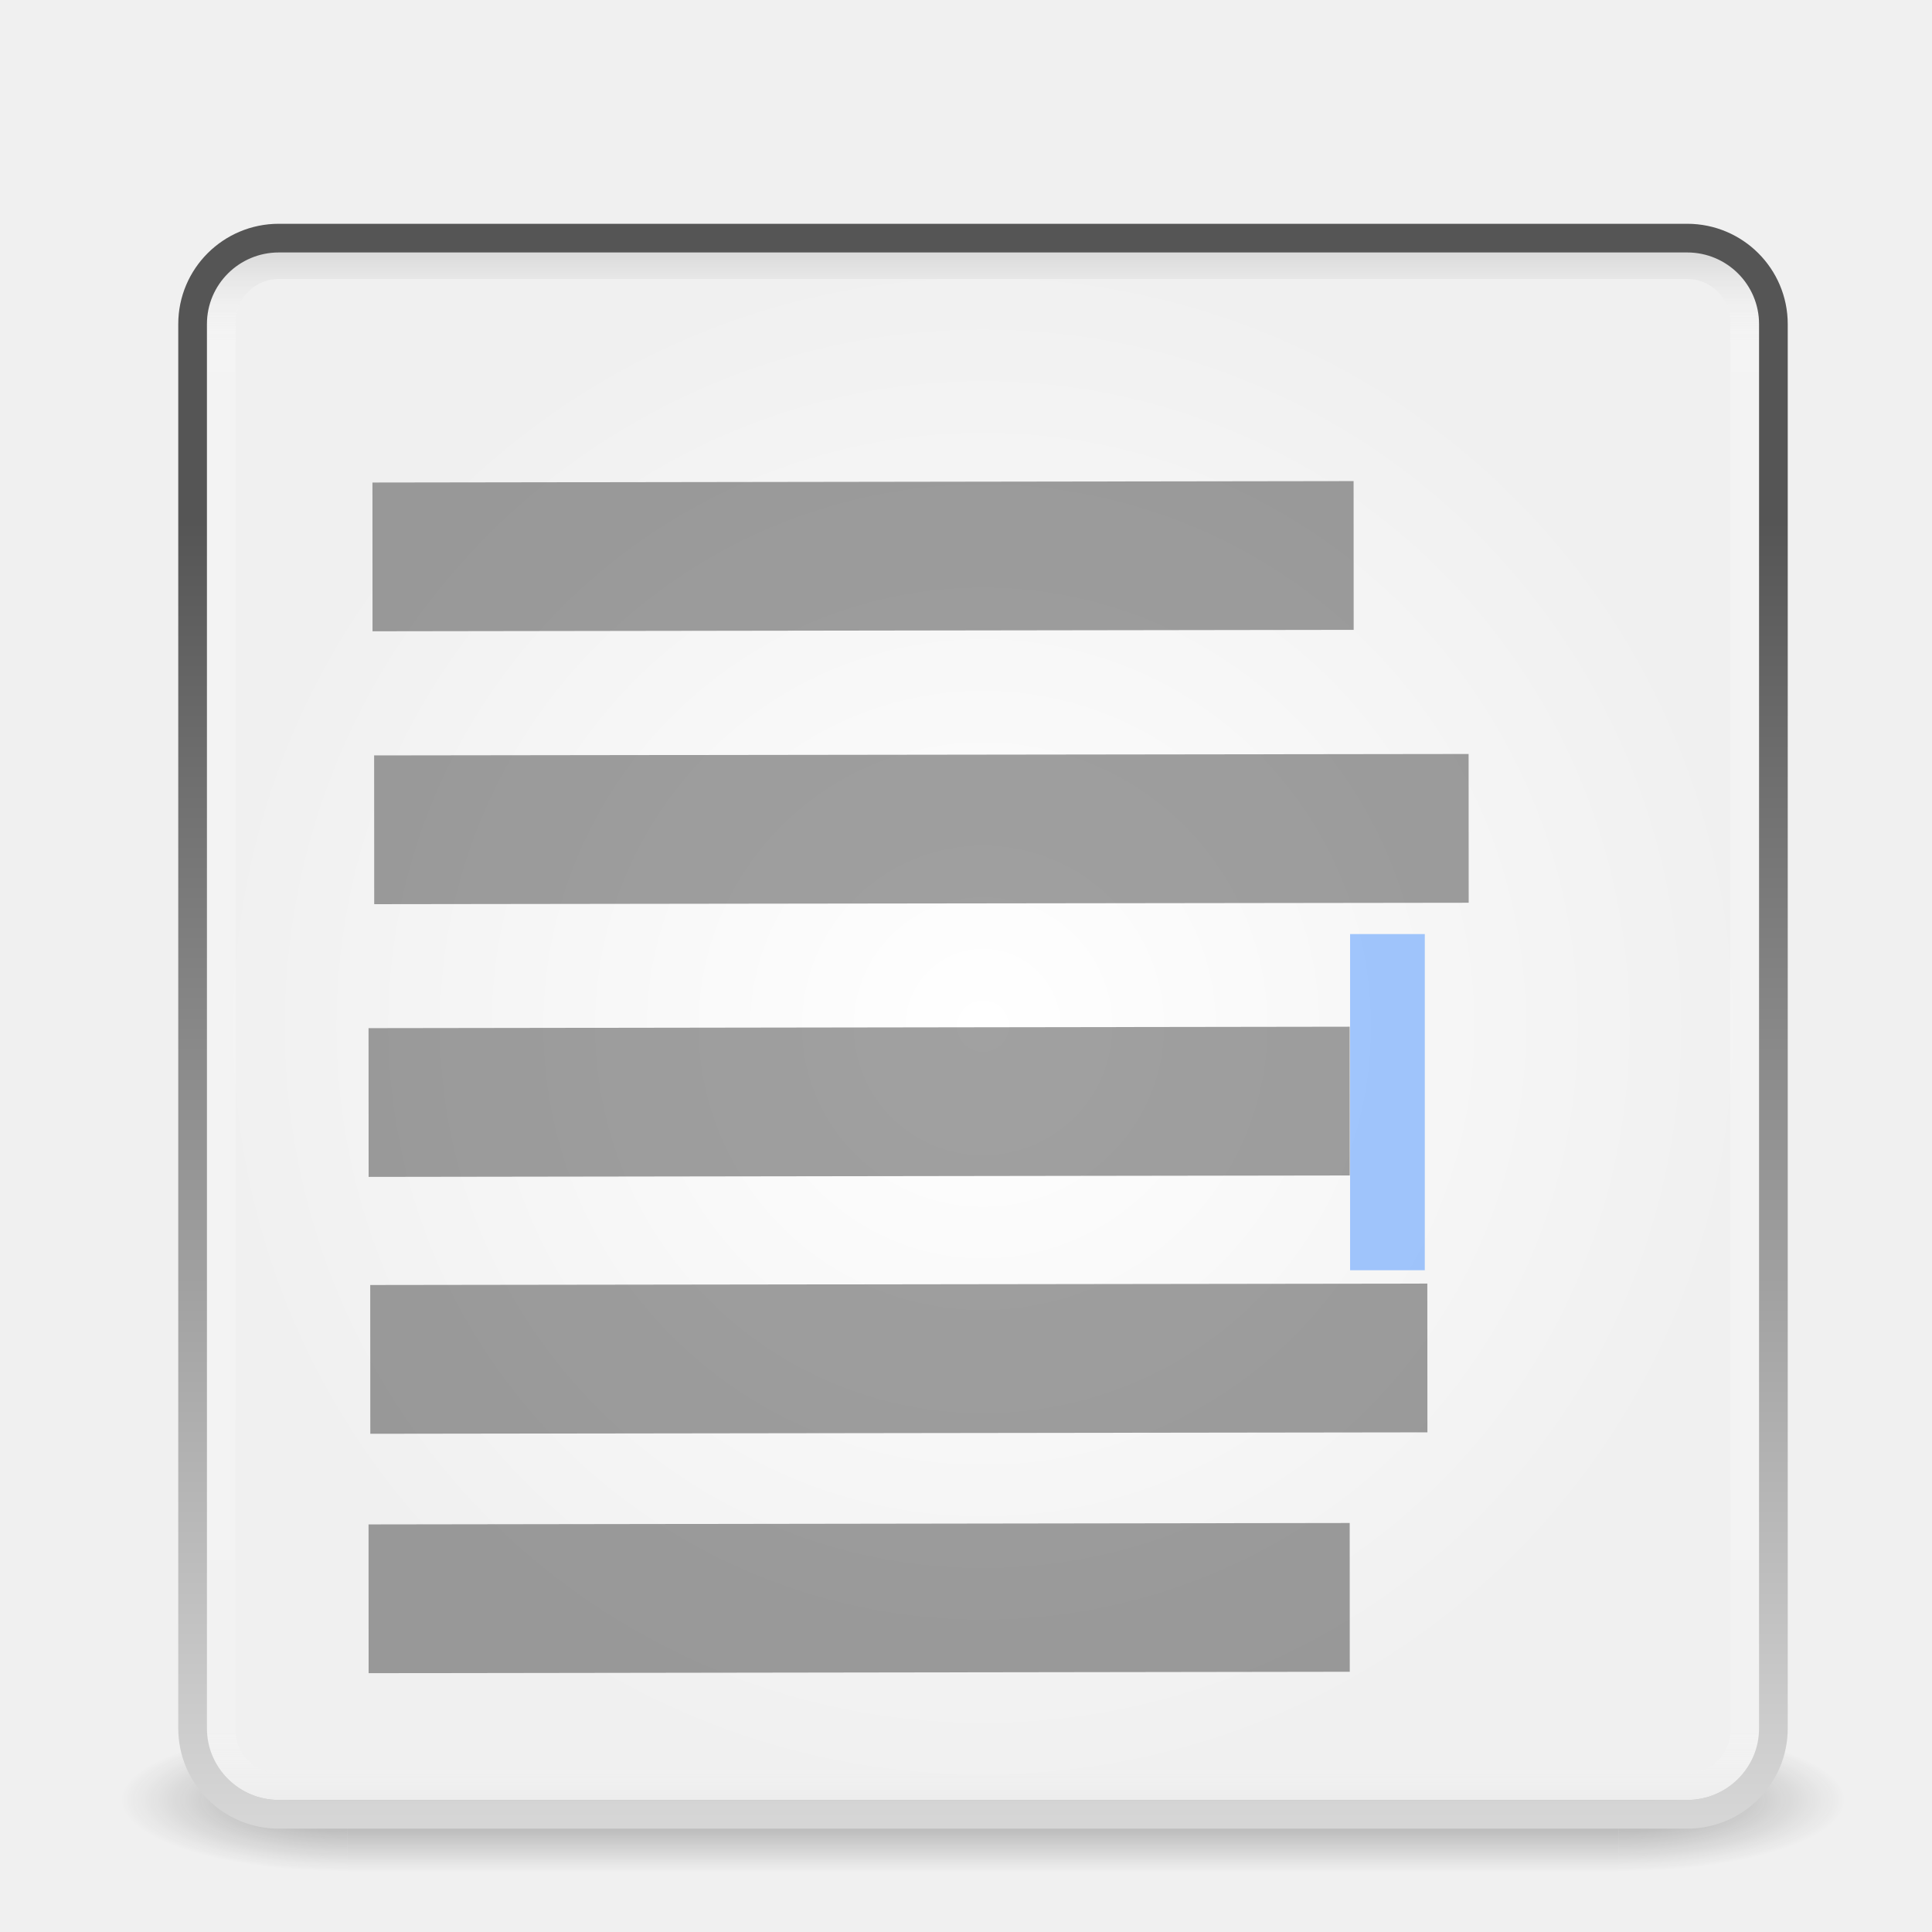
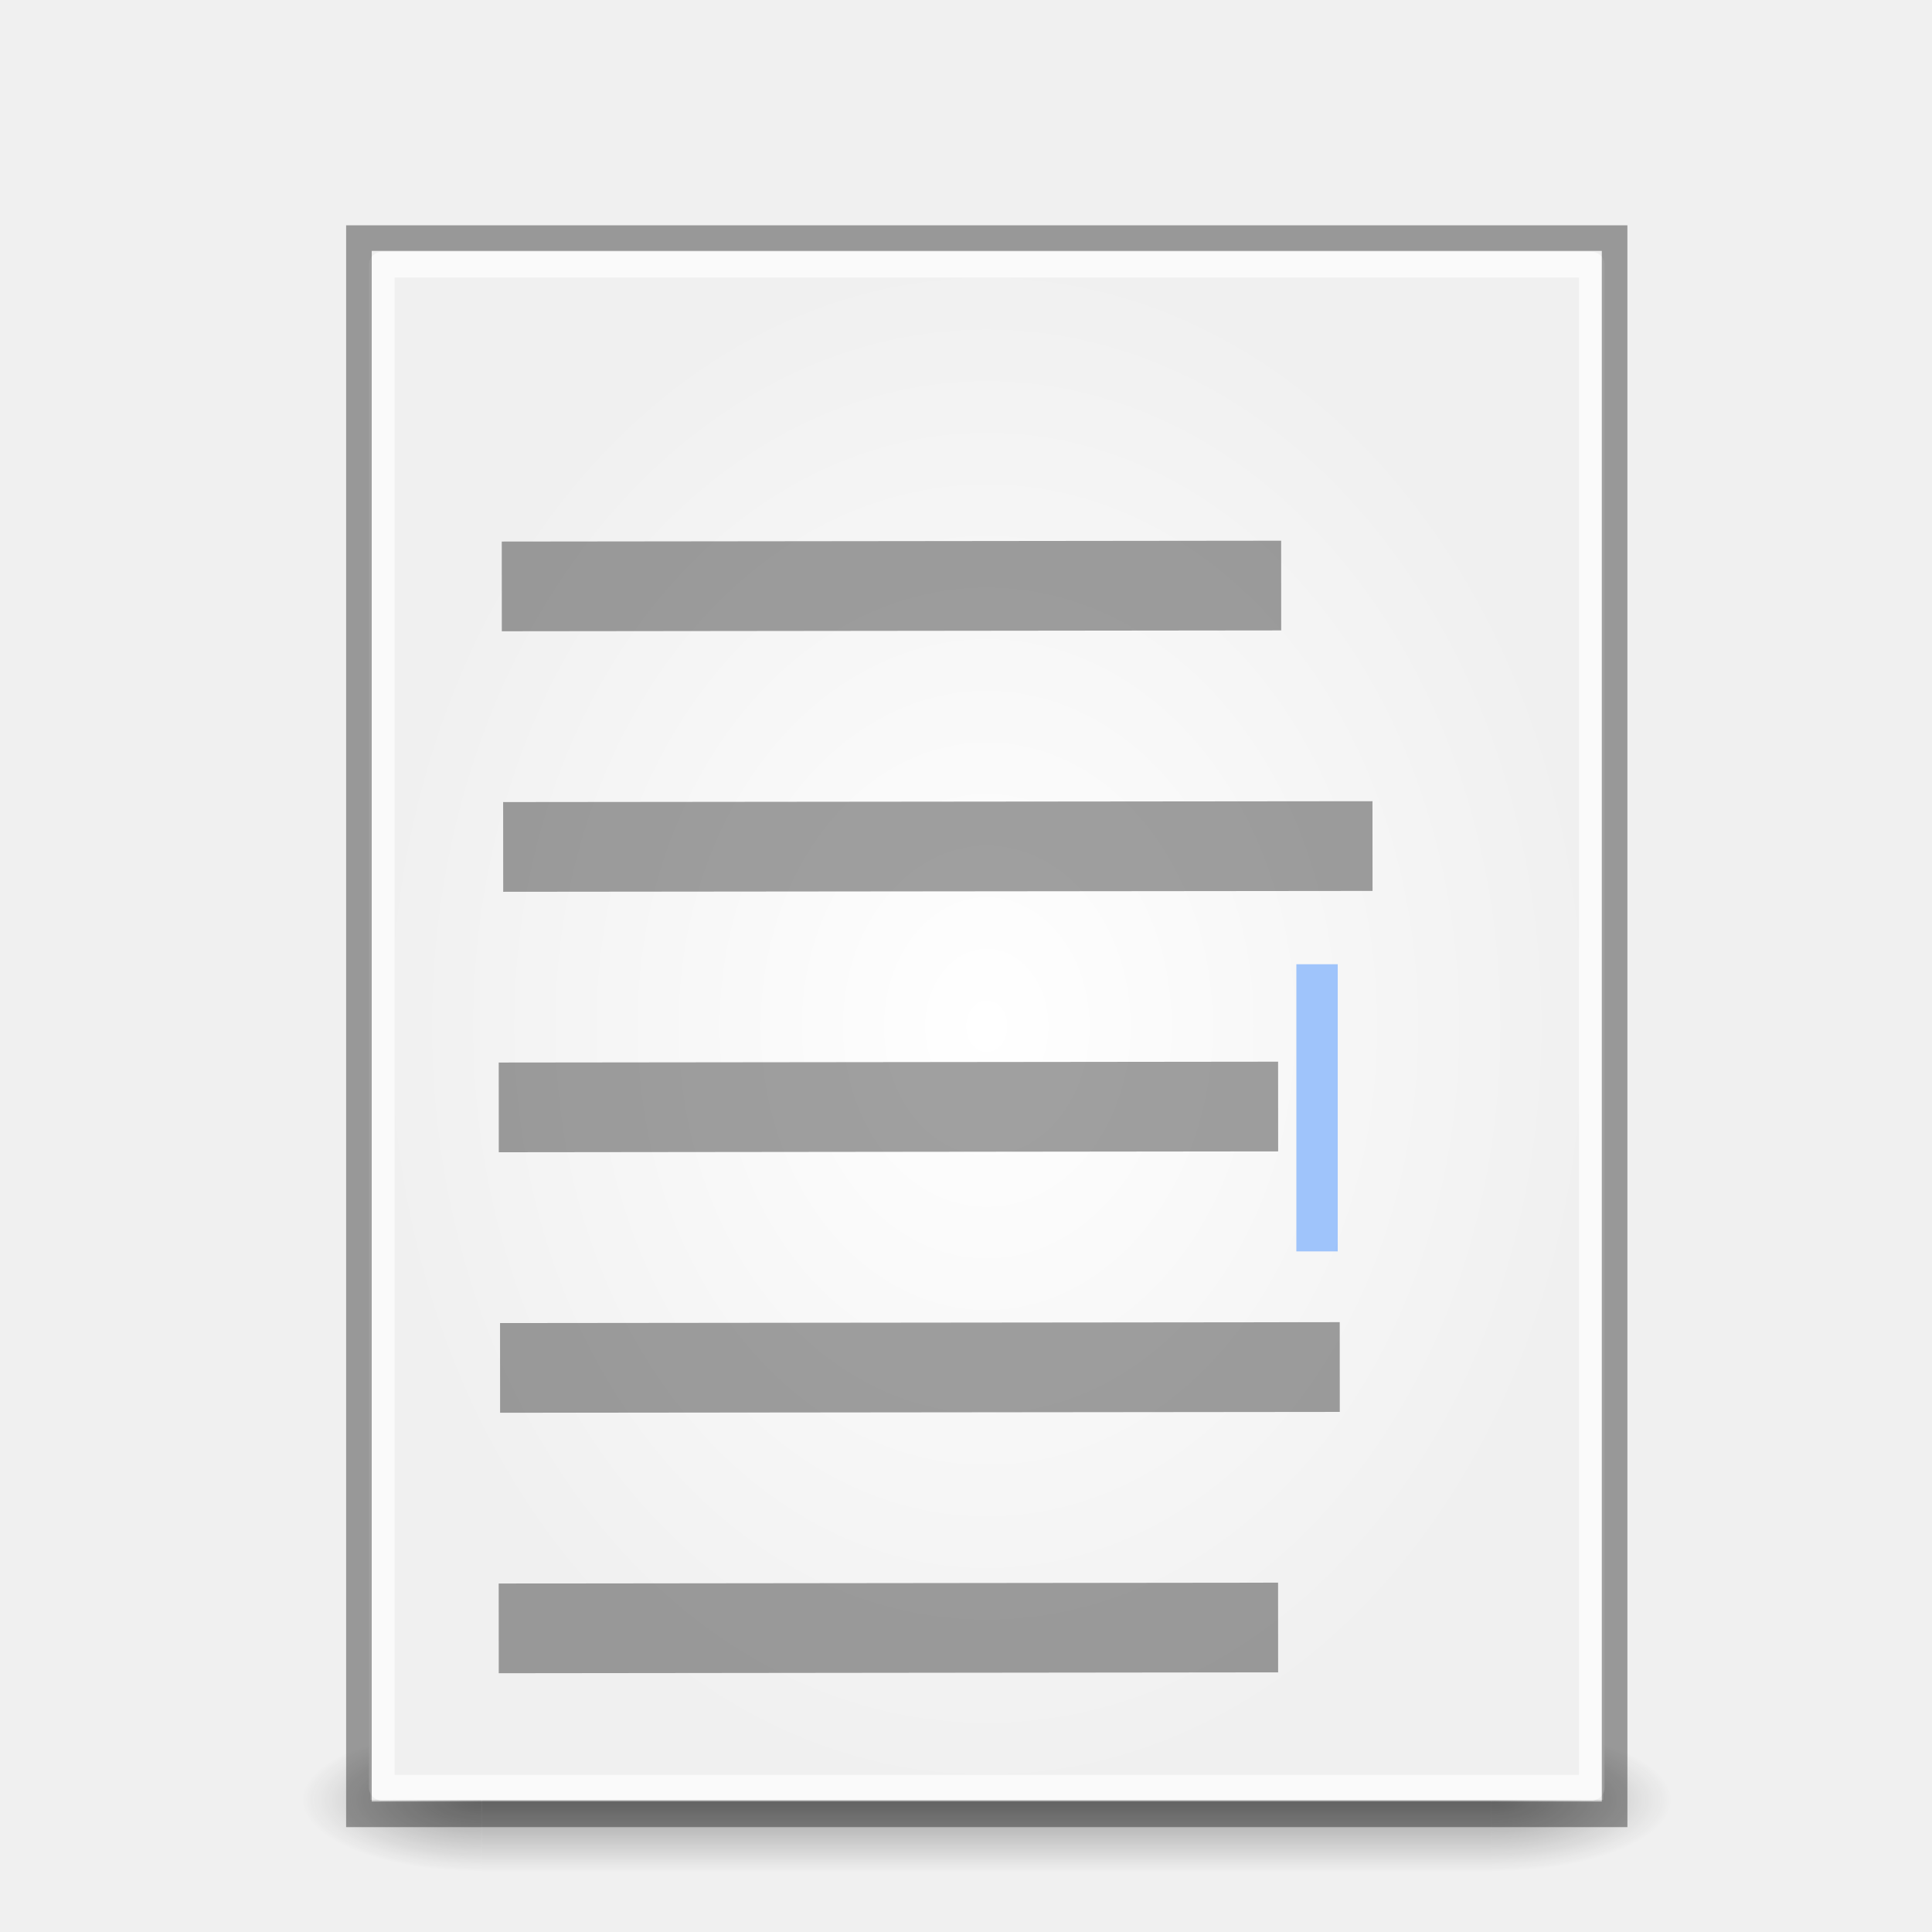
<svg xmlns="http://www.w3.org/2000/svg" xmlns:xlink="http://www.w3.org/1999/xlink" id="svg13986" height="32" width="32" version="1.1">
  <defs id="defs13988">
    <linearGradient id="linearGradient4253">
      <stop id="stop4255" style="stop-color:#ffffff;stop-opacity:1" offset="0" />
      <stop id="stop4257" style="stop-color:#ffffff;stop-opacity:0.474" offset="0.185" />
      <stop id="stop4259" style="stop-color:#ffffff;stop-opacity:0.157" offset="0.951" />
      <stop id="stop4261" style="stop-color:#ffffff;stop-opacity:0.392" offset="1" />
    </linearGradient>
    <linearGradient id="linearGradient4231">
      <stop style="stop-color:#ffffff;stop-opacity:1" offset="0" id="stop4233" />
      <stop style="stop-color:#f0f0f0;stop-opacity:1" offset="1" id="stop4235" />
    </linearGradient>
    <linearGradient id="linearGradient5739">
      <stop id="stop5741" style="stop-color:#ffeeaa;stop-opacity:1" offset="0" />
      <stop id="stop5745" style="stop-color:#ffd42a;stop-opacity:1" offset="1" />
    </linearGradient>
    <linearGradient id="linearGradient5391">
      <stop id="stop5393" style="stop-color:#d5d5d5;stop-opacity:1" offset="0" />
      <stop id="stop5395" style="stop-color:#ffffff;stop-opacity:0.235" offset="0.063" />
      <stop id="stop5397" style="stop-color:#ffffff;stop-opacity:0.157" offset="0.951" />
      <stop id="stop5399" style="stop-color:#e5e5e5;stop-opacity:0.392" offset="1" />
    </linearGradient>
    <linearGradient id="linearGradient4431">
      <stop offset="0" style="stop-color:#d6d6d6;stop-opacity:1" id="stop4579" />
      <stop offset="1" style="stop-color:#555555;stop-opacity:1" id="stop4581" />
    </linearGradient>
    <linearGradient id="linearGradient4583">
      <stop id="stop4433" style="stop-color:#828282;stop-opacity:1" offset="0" />
      <stop id="stop4435" style="stop-color:#cecece;stop-opacity:1" offset="1" />
    </linearGradient>
    <linearGradient id="linearGradient27416-1-2">
      <stop offset="0" style="stop-color:#55c1ec;stop-opacity:1" id="stop27420-2-0" />
      <stop offset="1" style="stop-color:#3689e6;stop-opacity:1" id="stop27422-3-5" />
    </linearGradient>
    <linearGradient id="linearGradient3924-2-2-5-8">
      <stop offset="0" style="stop-color:#ffffff;stop-opacity:1" id="stop3926-9-4-9-6" />
      <stop offset="0.063" style="stop-color:#ffffff;stop-opacity:0.235" id="stop3928-9-8-6-5" />
      <stop offset="0.951" style="stop-color:#ffffff;stop-opacity:0.157" id="stop3930-3-5-1-7" />
      <stop offset="1" style="stop-color:#ffffff;stop-opacity:0.392" id="stop3932-8-0-4-8" />
    </linearGradient>
    <radialGradient gradientTransform="matrix(2.003784,0,0,1.4,27.98813,-17.4)" gradientUnits="userSpaceOnUse" xlink:href="#linearGradient3688-166-749-4-0-3-8" id="radialGradient3337-2-2" fy="43.5" fx="4.993" r="2.5" cy="43.5" cx="4.993" />
    <linearGradient id="linearGradient3688-166-749-4-0-3-8">
      <stop offset="0" style="stop-color:#181818;stop-opacity:1" id="stop2883-4-0-1-8" />
      <stop offset="1" style="stop-color:#181818;stop-opacity:0" id="stop2885-9-2-9-6" />
    </linearGradient>
    <radialGradient gradientTransform="matrix(2.003784,0,0,1.4,-20.01187,-104.4)" gradientUnits="userSpaceOnUse" xlink:href="#linearGradient3688-464-309-9-2-4-2" id="radialGradient3339-1-4" fy="43.5" fx="4.993" r="2.5" cy="43.5" cx="4.993" />
    <linearGradient id="linearGradient3688-464-309-9-2-4-2">
      <stop offset="0" style="stop-color:#181818;stop-opacity:1" id="stop2889-7-9-6-9" />
      <stop offset="1" style="stop-color:#181818;stop-opacity:0" id="stop2891-6-6-1-7" />
    </linearGradient>
    <linearGradient id="linearGradient3702-501-757-8-4-1-1">
      <stop offset="0" style="stop-color:#181818;stop-opacity:0" id="stop2895-8-9-9-1" />
      <stop offset="0.5" style="stop-color:#181818;stop-opacity:1" id="stop2897-7-8-7-7" />
      <stop offset="1" style="stop-color:#181818;stop-opacity:0" id="stop2899-4-5-1-5" />
    </linearGradient>
    <linearGradient gradientUnits="userSpaceOnUse" xlink:href="#linearGradient3702-501-757-8-4-1-1" id="linearGradient13984" y2="39.999" x2="25.058" y1="47.028" x1="25.058" />
    <linearGradient id="linearGradient4632-92-3-0-8-1">
      <stop offset="0" style="stop-color:#fafafa;stop-opacity:1" id="stop4634-68-8-0-2-9" />
      <stop offset="1" style="stop-color:#e1e1e1;stop-opacity:1" id="stop4636-8-21-7-1-4" />
    </linearGradient>
    <linearGradient id="linearGradient4215-8-4-07-7">
      <stop style="stop-color:#e9e9e9;stop-opacity:1;" offset="0" id="stop4217-1-2-1-2" />
      <stop style="stop-color:#ffffff;stop-opacity:1;" offset="1" id="stop4219-3-4-0-96" />
    </linearGradient>
    <linearGradient id="linearGradient4011-9-9-70-61-7">
      <stop id="stop4013-5-4-3-8-3" style="stop-color:#ffffff;stop-opacity:1;" offset="0" />
      <stop offset="0.508" style="stop-color:#ffffff;stop-opacity:0.235;" id="stop4015-1-5-70-9-5" />
      <stop id="stop4017-7-0-13-0-1" style="stop-color:#ffffff;stop-opacity:0.157;" offset="0.835" />
      <stop id="stop4019-1-12-7-0-7" style="stop-color:#ffffff;stop-opacity:0.392;" offset="1" />
    </linearGradient>
    <linearGradient y2="55.053" x2="30.271" y1="10.029" x1="30.271" gradientTransform="matrix(1.111111,0,0,1.25,-3.555556,-7.999999)" gradientUnits="userSpaceOnUse" id="linearGradient3643" xlink:href="#linearGradient27416-1-2" />
    <linearGradient y2="43" x2="24" y1="5" x1="24" gradientTransform="matrix(0.6819228,0,0,0.6817667,-0.08436896,0.6347109)" gradientUnits="userSpaceOnUse" id="linearGradient3647" xlink:href="#linearGradient5391" />
    <radialGradient r="27.5" fy="4.342" fx="32" cy="4.342" cx="32" gradientTransform="matrix(0,1.732752,-1.732752,0,31.52342,-52.37697)" gradientUnits="userSpaceOnUse" id="radialGradient3651" xlink:href="#linearGradient4632-92-3-0-8-1" />
    <linearGradient y2="44.341" x2="71.204" y1="6.238" x1="71.204" gradientTransform="matrix(-0.4594594,0,0,0.4594594,74.9585,20.34952)" gradientUnits="userSpaceOnUse" id="linearGradient3659" xlink:href="#linearGradient4011-9-9-70-61-7" />
    <linearGradient y2="8.093" x2="38.977" y1="59.968" x1="38.977" gradientTransform="matrix(-0.3725435,0,0,0.3725435,53.92125,19.33366)" gradientUnits="userSpaceOnUse" id="linearGradient3662" xlink:href="#linearGradient4215-8-4-07-7" />
    <radialGradient cx="62.625" cy="4.625" r="10.625" fx="62.625" fy="4.625" id="radialGradient3384-6-7" xlink:href="#linearGradient23419" gradientUnits="userSpaceOnUse" gradientTransform="matrix(0.3173066,0,0,0.09065887,175.3564,59.95077)" />
    <linearGradient id="linearGradient23419">
      <stop id="stop23421" style="stop-color:#000000;stop-opacity:1" offset="0" />
      <stop id="stop23423" style="stop-color:#000000;stop-opacity:0" offset="1" />
    </linearGradient>
    <radialGradient cx="62.625" cy="4.625" r="10.625" fx="62.625" fy="4.625" id="radialGradient3384-6-7-7" xlink:href="#linearGradient23419" gradientUnits="userSpaceOnUse" gradientTransform="matrix(0.3173066,0,0,0.09065887,175.3564,59.95077)" />
    <radialGradient cx="4.993" cy="43.5" r="2.5" fx="4.993" fy="43.5" id="radialGradient3013" xlink:href="#linearGradient3688-166-749-4-0-3-8" gradientUnits="userSpaceOnUse" gradientTransform="matrix(2.003784,0,0,1.4,27.98813,-17.4)" />
    <radialGradient cx="4.993" cy="43.5" r="2.5" fx="4.993" fy="43.5" id="radialGradient3015" xlink:href="#linearGradient3688-166-749-4-0-3-8" gradientUnits="userSpaceOnUse" gradientTransform="matrix(2.003784,0,0,1.4,-20.01187,-104.4)" />
    <linearGradient x1="25.058" y1="47.028" x2="25.058" y2="39.999" id="linearGradient4387" xlink:href="#linearGradient3702-501-757-8-4-1-1" gradientUnits="userSpaceOnUse" />
    <linearGradient xlink:href="#linearGradient4011-9-9-70-61-7" id="linearGradient3590" gradientUnits="userSpaceOnUse" gradientTransform="matrix(-0.2972972,0,0,0.2972972,52.32618,17.46136)" x1="71.204" y1="6.238" x2="71.204" y2="44.341" />
    <linearGradient xlink:href="#linearGradient4215-8-4-07-7" id="linearGradient3593" gradientUnits="userSpaceOnUse" gradientTransform="matrix(-0.254902,0,0,0.254902,39.15686,16.33333)" x1="38.977" y1="59.968" x2="38.977" y2="8.093" />
    <linearGradient xlink:href="#linearGradient23419" id="linearGradient3847" gradientUnits="userSpaceOnUse" gradientTransform="matrix(0.8074983,0,0,0.833744,106.8767,-0.0698511)" x1="-95.838" y1="54.2" x2="-95.838" y2="5.176" />
    <linearGradient xlink:href="#linearGradient3924-2-2-5-8" id="linearGradient3850" gradientUnits="userSpaceOnUse" gradientTransform="translate(4e-6,1.000006)" x1="24" y1="5" x2="24" y2="43" />
    <linearGradient xlink:href="#linearGradient27416-1-2" id="linearGradient3853" gradientUnits="userSpaceOnUse" gradientTransform="matrix(0.7878787,0,0,0.8863636,-1.212111,-3.363642)" x1="30.271" y1="10.029" x2="30.271" y2="55.053" />
    <radialGradient xlink:href="#linearGradient4632-92-3-0-8-1" id="radialGradient3857" gradientUnits="userSpaceOnUse" gradientTransform="matrix(0,1.625792,-1.625792,0,31.05905,-46.13457)" cx="32" cy="4.342" fx="32" fy="4.342" r="27.5" />
-     <linearGradient xlink:href="#linearGradient4431" id="linearGradient4421" x1="32.312" y1="59.688" x2="32.312" y2="14.351" gradientUnits="userSpaceOnUse" gradientTransform="matrix(0.4760594,0,0,0.4746743,1.047882,1.807526)" />
    <radialGradient cx="4.993" cy="43.5" r="2.5" fx="4.993" fy="43.5" id="radialGradient3337-2-2-2" xlink:href="#linearGradient3688-166-749-4-0-3-8" gradientUnits="userSpaceOnUse" gradientTransform="matrix(2.003784,0,0,1.4,27.98813,-17.4)" />
    <radialGradient cx="4.993" cy="43.5" r="2.5" fx="4.993" fy="43.5" id="radialGradient3339-1-4-8" xlink:href="#linearGradient3688-166-749-4-0-3-8" gradientUnits="userSpaceOnUse" gradientTransform="matrix(2.003784,0,0,1.4,-20.01187,-104.4)" />
    <linearGradient x1="25.058" y1="47.028" x2="25.058" y2="39.999" id="linearGradient4512" xlink:href="#linearGradient3702-501-757-8-4-1-1" gradientUnits="userSpaceOnUse" />
    <linearGradient xlink:href="#linearGradient27416-1-2" id="linearGradient4514" gradientUnits="userSpaceOnUse" gradientTransform="matrix(1.111111,0,0,1.25,-3.555556,-7.999999)" x1="30.271" y1="10.029" x2="30.271" y2="55.053" />
    <linearGradient xlink:href="#linearGradient3924-2-2-5-8" id="linearGradient4516" gradientUnits="userSpaceOnUse" gradientTransform="matrix(1.432432,0,0,1.436283,-2.378381,-2.470778)" x1="24" y1="5" x2="24" y2="43" />
    <radialGradient xlink:href="#linearGradient4632-92-3-0-8-1" id="radialGradient3651-7" gradientUnits="userSpaceOnUse" gradientTransform="matrix(1.0056172e-8,2.310336,-2.310336,1.0056172e-8,42.03128,-69.08596)" cx="32" cy="4.342" fx="32" fy="4.342" r="27.5" />
    <linearGradient xlink:href="#linearGradient4011-9-9-70-61-7" id="linearGradient4519" gradientUnits="userSpaceOnUse" gradientTransform="matrix(-0.4594594,0,0,0.4594594,74.9585,20.34952)" x1="71.204" y1="6.238" x2="71.204" y2="44.341" />
    <linearGradient xlink:href="#linearGradient4215-8-4-07-7" id="linearGradient4521" gradientUnits="userSpaceOnUse" gradientTransform="matrix(-0.3725435,0,0,0.3725435,53.92125,19.33366)" x1="38.977" y1="59.968" x2="38.977" y2="8.093" />
    <radialGradient gradientTransform="matrix(0.3173066,0,0,0.09065887,175.3564,59.95077)" gradientUnits="userSpaceOnUse" xlink:href="#linearGradient23419" id="radialGradient3384-6-7-3" fy="4.625" fx="62.625" r="10.625" cy="4.625" cx="62.625" />
    <radialGradient gradientTransform="matrix(0.3173066,0,0,0.09065887,175.3564,59.95077)" gradientUnits="userSpaceOnUse" xlink:href="#linearGradient23419" id="radialGradient3384-6-7-7-2" fy="4.625" fx="62.625" r="10.625" cy="4.625" cx="62.625" />
    <radialGradient gradientTransform="matrix(2.003784,0,0,1.4,27.98813,-17.4)" gradientUnits="userSpaceOnUse" xlink:href="#linearGradient3688-166-749-4-0-3-8" id="radialGradient3337-2-2-6" fy="43.5" fx="4.993" r="2.5" cy="43.5" cx="4.993" />
    <radialGradient gradientTransform="matrix(2.003784,0,0,1.4,-20.01187,-104.4)" gradientUnits="userSpaceOnUse" xlink:href="#linearGradient3688-166-749-4-0-3-8" id="radialGradient3339-1-4-3" fy="43.5" fx="4.993" r="2.5" cy="43.5" cx="4.993" />
-     <radialGradient xlink:href="#linearGradient4231" id="radialGradient4237" cx="24" cy="23.502" fx="24" fy="23.502" r="20.25" gradientTransform="matrix(0.634747,0,0,0.6329002,1.047905,2.122742)" gradientUnits="userSpaceOnUse" />
+     <radialGradient xlink:href="#linearGradient4231" id="radialGradient4237" cx="24" cy="23.502" fx="24" fy="23.502" r="20.25" gradientTransform="matrix(0.5041914,0,0,0.6329002,4.243733,2.122742)" gradientUnits="userSpaceOnUse" />
  </defs>
-   <g transform="matrix(0.7516741,0,0,0.3390531,-1.75837,15.06451)" id="g3712-8-2-4-4" style="opacity:0.4">
+   <g transform="matrix(0.5970688,0,0,0.3390531,2.014656,15.06451)" id="g3712-8-2-4-4" style="opacity:0.4">
    <rect width="5" height="7" x="38" y="40" id="rect2801-5-5-7-9" style="fill:url(#radialGradient3337-2-2);fill-opacity:1;stroke:none" />
    <rect width="5" height="7" x="-10" y="-47" transform="scale(-1,-1)" id="rect3696-3-0-3-7" style="fill:url(#radialGradient3339-1-4);fill-opacity:1;stroke:none" />
    <rect width="28" height="7" x="10" y="40" id="rect3700-5-6-8-4" style="fill:url(#linearGradient13984);fill-opacity:1;stroke:none" />
  </g>
-   <rect width="25.707" height="25.632" rx="1.19" ry="1.187" x="3.428" y="4.181" id="rect5505-21-3-8-5-2" style="color:#000000;display:inline;overflow:visible;visibility:visible;fill:url(#radialGradient4237);fill-opacity:1;fill-rule:nonzero;stroke:none;stroke-width:1;marker:none;enable-background:accumulate" />
-   <rect width="25.231" height="25.225" rx="0.952" ry="0.949" x="3.666" y="4.384" id="rect6741-5-0-2-3" style="fill:none;stroke:url(#linearGradient3647);stroke-width:0.475;stroke-linecap:round;stroke-linejoin:round;stroke-miterlimit:4;stroke-dasharray:none;stroke-dashoffset:0;stroke-opacity:1" />
+   <rect width="20.42" height="25.632" rx="0" ry="0" x="6.134" y="4.181" id="rect5505-21-3-8-5-2" style="color:#000000;display:inline;overflow:visible;visibility:visible;fill:url(#radialGradient4237);fill-opacity:1;fill-rule:nonzero;stroke:none;stroke-width:1;marker:none;enable-background:accumulate" />
+   <rect width="20.042" height="25.225" rx="0" ry="0" x="6.323" y="4.384" id="rect6741-5-0-2-3" style="fill:none;stroke:#ffffff;stroke-width:0.424;stroke-linecap:round;stroke-linejoin:round;stroke-miterlimit:4;stroke-dasharray:none;stroke-dashoffset:0;stroke-opacity:0.673" />
  <g id="layer4-0" transform="matrix(0.9047486,0,0,0.9047486,-570.515,-707.5605)" />
  <g id="layer4-0-7" transform="matrix(0.9047486,0,0,0.9047486,-570.515,-700.3225)" />
  <g id="layer1-3" transform="matrix(0.9047486,0,0,0.9047486,-73.80799,-31.50334)" />
-   <rect width="26.183" height="26.107" rx="1.428" ry="1.424" x="3.19" y="3.944" id="rect5505-21-3-8-9-1-1" style="color:#000000;display:inline;overflow:visible;visibility:visible;opacity:1;fill:none;fill-opacity:1;stroke:url(#linearGradient4421);stroke-width:0.475;stroke-linecap:butt;stroke-linejoin:miter;stroke-miterlimit:4;stroke-dasharray:none;stroke-dashoffset:0;stroke-opacity:1;marker:none;enable-background:accumulate" clip-path="none" mask="none" />
-   <rect style="opacity:0.368;fill:#000000;fill-opacity:1;fill-rule:nonzero;stroke:none;stroke-opacity:0.346" id="rect5722" width="16.251" height="2.464" x="6.165" y="8.001" ry="0" transform="matrix(0.999999,-0.00144941,4.8791354e-4,0.9999999,0,0)" />
-   <rect style="opacity:0.368;fill:#000000;fill-opacity:1;fill-rule:nonzero;stroke:none;stroke-opacity:0.346" id="rect5722-3" width="18.128" height="2.464" x="6.19" y="12.52" ry="0" transform="matrix(0.9999992,-0.00129938,5.4424794e-4,0.9999999,0,0)" />
-   <rect style="opacity:0.368;fill:#000000;fill-opacity:1;fill-rule:nonzero;stroke:none;stroke-opacity:0.346" id="rect5722-36" width="16.251" height="2.464" x="6.096" y="17.038" ry="0" transform="matrix(0.999999,-0.00144941,4.8791354e-4,0.9999999,0,0)" />
-   <rect style="opacity:0.368;fill:#000000;fill-opacity:1;fill-rule:nonzero;stroke:none;stroke-opacity:0.346" id="rect5722-3-7" width="17.509" height="2.464" x="6.121" y="21.292" ry="0" transform="matrix(0.9999991,-0.0013453,5.2567364e-4,0.9999999,0,0)" />
-   <rect style="opacity:0.368;fill:#000000;fill-opacity:1;fill-rule:nonzero;stroke:none;stroke-opacity:0.346" id="rect5722-5" width="16.251" height="2.464" x="6.092" y="25.258" ry="0" transform="matrix(0.999999,-0.00144941,4.8791354e-4,0.9999999,0,0)" />
-   <rect style="opacity:0.764;fill:#5599ff;fill-opacity:0.706;stroke:none;stroke-opacity:0.392" id="rect3468" width="1.237" height="5.568" x="22.362" y="15.471" />
+   <rect width="20.798" height="26.107" rx="0" ry="0" x="5.945" y="3.944" id="rect5505-21-3-8-9-1-1" style="color:#000000;display:inline;overflow:visible;visibility:visible;opacity:1;fill:none;fill-opacity:1;stroke:#000000;stroke-width:0.424;stroke-linecap:butt;stroke-linejoin:miter;stroke-miterlimit:4;stroke-dasharray:none;stroke-dashoffset:0;stroke-opacity:0.365;marker:none;enable-background:accumulate" clip-path="none" mask="none" />
+   <rect style="opacity:0.368;fill:#000000;fill-opacity:1;fill-rule:nonzero;stroke:none;stroke-opacity:0.346" id="rect5722" width="12.909" height="1.486" x="8.305" y="8.979" ry="0" transform="matrix(0.9999994,-0.00110018,6.4279188e-4,0.9999998,0,0)" />
+   <rect style="opacity:0.368;fill:#000000;fill-opacity:1;fill-rule:nonzero;stroke:none;stroke-opacity:0.346" id="rect5722-3" width="14.399" height="1.486" x="8.324" y="13.293" ry="0" transform="matrix(0.9999995,-9.8629939e-4,7.1700852e-4,0.9999997,0,0)" />
+   <rect style="opacity:0.368;fill:#000000;fill-opacity:1;fill-rule:nonzero;stroke:none;stroke-opacity:0.346" id="rect5722-36" width="12.909" height="1.486" x="8.249" y="17.608" ry="0" transform="matrix(0.9999994,-0.00110018,6.4279188e-4,0.9999998,0,0)" />
+   <rect style="opacity:0.368;fill:#000000;fill-opacity:1;fill-rule:nonzero;stroke:none;stroke-opacity:0.346" id="rect5722-3-7" width="13.908" height="1.486" x="8.267" y="21.922" ry="0" transform="matrix(0.9999995,-0.00102116,6.9253822e-4,0.9999998,0,0)" />
+   <rect style="opacity:0.368;fill:#000000;fill-opacity:1;fill-rule:nonzero;stroke:none;stroke-opacity:0.346" id="rect5722-5" width="12.909" height="1.486" x="8.243" y="26.237" ry="0" transform="matrix(0.9999994,-0.00110018,6.4279188e-4,0.9999998,0,0)" />
+   <rect style="opacity:0.764;fill:#5599ff;fill-opacity:0.706;stroke:none;stroke-opacity:0.392" id="rect3468" width="0.685" height="4.756" x="21.472" y="15.971" />
</svg>
